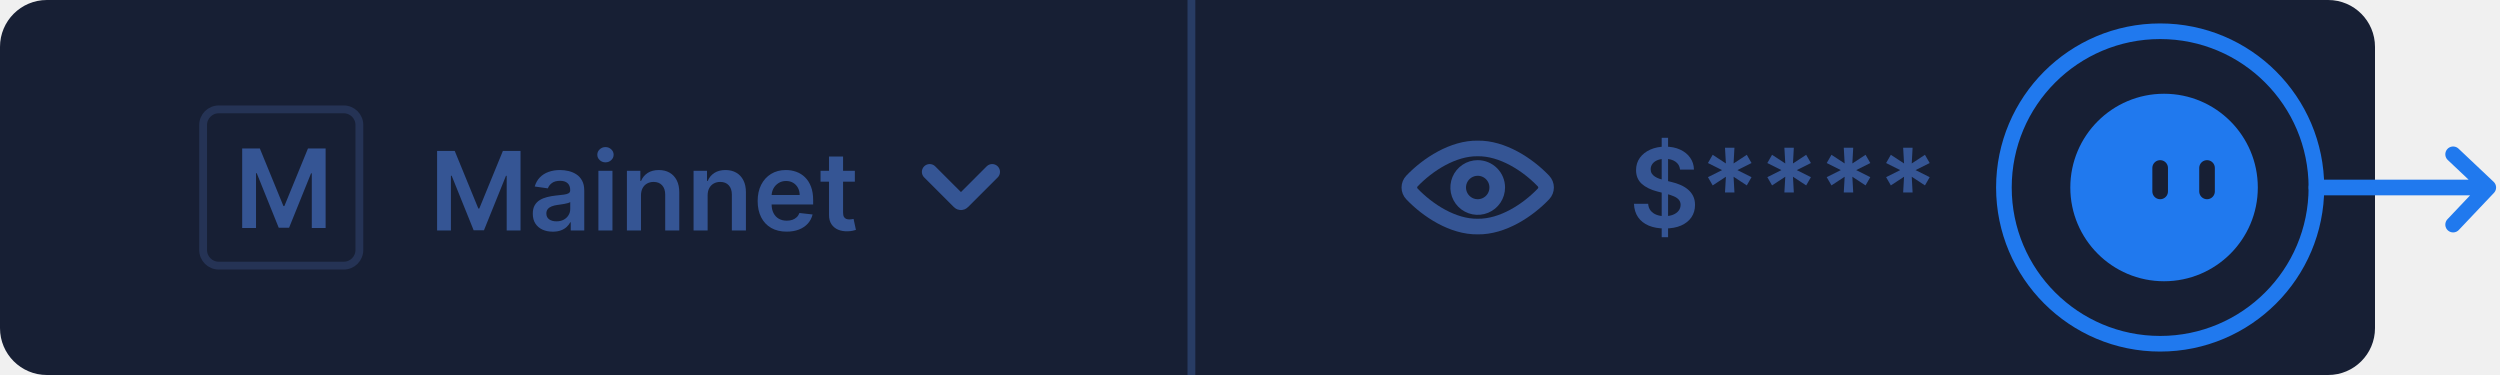
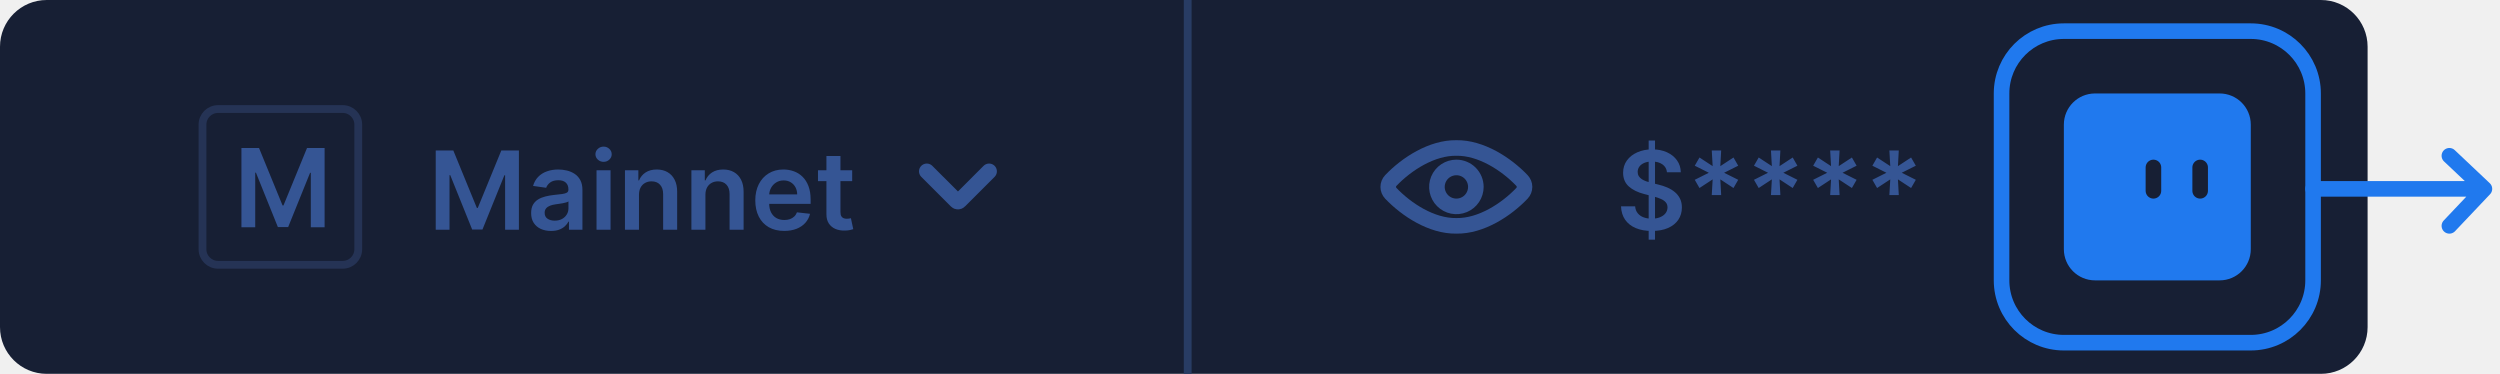
- <svg xmlns="http://www.w3.org/2000/svg" width="320" height="48" viewBox="0 0 320 48" fill="none">
+ <svg xmlns="http://www.w3.org/2000/svg" width="321" height="48" viewBox="0 0 321 48" fill="none">
  <path d="M0 6C0 2.686 2.686 0 6 0H298C301.314 0 304 2.686 304 6V42C304 45.314 301.314 48 298 48H6C2.686 48 0 45.314 0 42V6Z" fill="#171F34" />
  <rect x="26" y="14" width="20" height="20" rx="2" fill="#171F34" />
  <rect x="26" y="14" width="20" height="20" rx="2" stroke="#253355" />
  <path d="M31 19H33.257L36.28 26.378H36.399L39.422 19H41.679V29.182H39.909V22.187H39.815L37.001 29.152H35.678L32.864 22.172H32.77V29.182H31V19Z" fill="#355594" />
-   <path d="M55.948 19.318H58.205L61.228 26.696H61.347L64.37 19.318H66.627V29.5H64.857V22.505H64.762L61.949 29.47H60.626L57.812 22.49H57.718V29.5H55.948V19.318Z" fill="#355594" />
-   <path d="M70.753 29.654C70.269 29.654 69.833 29.568 69.446 29.396C69.061 29.22 68.756 28.962 68.531 28.62C68.309 28.279 68.198 27.858 68.198 27.357C68.198 26.927 68.277 26.57 68.436 26.288C68.596 26.007 68.813 25.781 69.088 25.612C69.363 25.443 69.673 25.316 70.017 25.23C70.365 25.14 70.725 25.076 71.096 25.036C71.544 24.989 71.907 24.948 72.185 24.911C72.463 24.872 72.666 24.812 72.791 24.732C72.921 24.65 72.985 24.522 72.985 24.35V24.32C72.985 23.945 72.874 23.655 72.652 23.45C72.43 23.244 72.11 23.142 71.693 23.142C71.252 23.142 70.902 23.238 70.644 23.43C70.389 23.622 70.216 23.849 70.127 24.111L68.446 23.872C68.579 23.408 68.798 23.02 69.103 22.709C69.407 22.394 69.78 22.159 70.221 22.003C70.662 21.844 71.149 21.764 71.683 21.764C72.051 21.764 72.417 21.808 72.782 21.894C73.146 21.98 73.479 22.122 73.781 22.321C74.082 22.517 74.324 22.784 74.507 23.122C74.692 23.46 74.785 23.882 74.785 24.389V29.5H73.055V28.451H72.995C72.886 28.663 72.732 28.862 72.533 29.048C72.337 29.23 72.091 29.378 71.792 29.49C71.497 29.6 71.151 29.654 70.753 29.654ZM71.221 28.332C71.582 28.332 71.895 28.261 72.16 28.118C72.425 27.972 72.629 27.78 72.772 27.541C72.918 27.303 72.99 27.043 72.99 26.761V25.861C72.934 25.907 72.838 25.951 72.702 25.99C72.569 26.03 72.42 26.065 72.255 26.095C72.089 26.125 71.925 26.151 71.762 26.174C71.6 26.197 71.459 26.217 71.34 26.234C71.071 26.27 70.831 26.33 70.619 26.413C70.407 26.496 70.239 26.612 70.117 26.761C69.994 26.907 69.933 27.096 69.933 27.328C69.933 27.659 70.054 27.909 70.296 28.078C70.538 28.247 70.846 28.332 71.221 28.332Z" fill="#355594" />
-   <path d="M76.595 29.5V21.864H78.394V29.5H76.595ZM77.5 20.78C77.215 20.78 76.969 20.686 76.764 20.497C76.558 20.304 76.456 20.074 76.456 19.806C76.456 19.534 76.558 19.303 76.764 19.114C76.969 18.922 77.215 18.826 77.5 18.826C77.788 18.826 78.033 18.922 78.235 19.114C78.441 19.303 78.544 19.534 78.544 19.806C78.544 20.074 78.441 20.304 78.235 20.497C78.033 20.686 77.788 20.78 77.5 20.78Z" fill="#355594" />
-   <path d="M82.045 25.026V29.5H80.245V21.864H81.965V23.161H82.055C82.231 22.734 82.51 22.394 82.895 22.142C83.283 21.89 83.762 21.764 84.332 21.764C84.859 21.764 85.318 21.877 85.709 22.102C86.103 22.328 86.408 22.654 86.624 23.082C86.843 23.509 86.95 24.028 86.947 24.638V29.5H85.147V24.916C85.147 24.406 85.015 24.007 84.749 23.718C84.488 23.43 84.125 23.286 83.661 23.286C83.346 23.286 83.066 23.355 82.82 23.494C82.579 23.63 82.388 23.828 82.249 24.086C82.113 24.345 82.045 24.658 82.045 25.026Z" fill="#355594" />
-   <path d="M90.576 25.026V29.5H88.776V21.864H90.497V23.161H90.586C90.762 22.734 91.042 22.394 91.426 22.142C91.814 21.89 92.293 21.764 92.863 21.764C93.39 21.764 93.849 21.877 94.24 22.102C94.635 22.328 94.939 22.654 95.155 23.082C95.374 23.509 95.481 24.028 95.478 24.638V29.5H93.678V24.916C93.678 24.406 93.546 24.007 93.281 23.718C93.019 23.43 92.656 23.286 92.192 23.286C91.877 23.286 91.597 23.355 91.352 23.494C91.11 23.63 90.919 23.828 90.78 24.086C90.644 24.345 90.576 24.658 90.576 25.026Z" fill="#355594" />
-   <path d="M100.688 29.649C99.923 29.649 99.261 29.49 98.705 29.172C98.151 28.851 97.725 28.396 97.427 27.81C97.129 27.22 96.98 26.526 96.98 25.727C96.98 24.941 97.129 24.252 97.427 23.659C97.729 23.062 98.15 22.598 98.69 22.267C99.23 21.932 99.865 21.764 100.594 21.764C101.065 21.764 101.509 21.841 101.926 21.993C102.347 22.142 102.718 22.374 103.04 22.689C103.365 23.004 103.62 23.405 103.806 23.892C103.991 24.376 104.084 24.953 104.084 25.622V26.174H97.825V24.961H102.359C102.355 24.616 102.281 24.31 102.135 24.041C101.989 23.77 101.785 23.556 101.524 23.4C101.265 23.244 100.963 23.166 100.619 23.166C100.251 23.166 99.928 23.256 99.649 23.435C99.371 23.61 99.154 23.843 98.998 24.131C98.846 24.416 98.768 24.729 98.764 25.07V26.129C98.764 26.574 98.846 26.955 99.008 27.273C99.17 27.588 99.397 27.83 99.689 27.999C99.981 28.165 100.322 28.247 100.713 28.247C100.975 28.247 101.212 28.211 101.424 28.138C101.636 28.062 101.82 27.951 101.976 27.805C102.132 27.659 102.249 27.478 102.329 27.263L104.009 27.452C103.903 27.896 103.701 28.284 103.403 28.615C103.108 28.943 102.73 29.199 102.269 29.381C101.809 29.56 101.282 29.649 100.688 29.649Z" fill="#355594" />
-   <path d="M109.42 21.864V23.256H105.03V21.864H109.42ZM106.114 20.034H107.913V27.203C107.913 27.445 107.95 27.631 108.023 27.76C108.099 27.886 108.198 27.972 108.321 28.019C108.444 28.065 108.58 28.088 108.729 28.088C108.841 28.088 108.944 28.08 109.037 28.063C109.133 28.047 109.206 28.032 109.256 28.019L109.559 29.426C109.463 29.459 109.325 29.495 109.146 29.535C108.971 29.575 108.755 29.598 108.5 29.605C108.049 29.618 107.643 29.55 107.282 29.401C106.921 29.248 106.634 29.013 106.422 28.695C106.213 28.377 106.11 27.979 106.114 27.502V20.034Z" fill="#355594" />
+   <path d="M55.948 19.318H58.205L61.227 26.696H61.347L64.37 19.318H66.627V29.5H64.857V22.505H64.762L61.948 29.47H60.626L57.812 22.49H57.718V29.5H55.948V19.318ZM70.753 29.654C70.269 29.654 69.833 29.568 69.445 29.396C69.061 29.22 68.756 28.961 68.531 28.62C68.309 28.279 68.198 27.858 68.198 27.357C68.198 26.926 68.277 26.57 68.436 26.288C68.595 26.007 68.812 25.781 69.088 25.612C69.363 25.443 69.672 25.316 70.017 25.229C70.365 25.14 70.725 25.075 71.096 25.035C71.543 24.989 71.906 24.948 72.185 24.911C72.463 24.871 72.665 24.812 72.791 24.732C72.921 24.649 72.985 24.522 72.985 24.349V24.32C72.985 23.945 72.874 23.655 72.652 23.45C72.43 23.244 72.11 23.141 71.693 23.141C71.252 23.141 70.902 23.238 70.644 23.43C70.388 23.622 70.216 23.849 70.127 24.111L68.446 23.872C68.579 23.408 68.797 23.02 69.103 22.709C69.407 22.394 69.78 22.159 70.221 22.003C70.662 21.844 71.149 21.764 71.683 21.764C72.051 21.764 72.417 21.807 72.781 21.893C73.146 21.98 73.479 22.122 73.781 22.321C74.082 22.517 74.324 22.783 74.507 23.121C74.692 23.459 74.785 23.882 74.785 24.389V29.5H73.055V28.451H72.995C72.886 28.663 72.732 28.862 72.533 29.048C72.337 29.23 72.09 29.377 71.792 29.49C71.497 29.599 71.151 29.654 70.753 29.654ZM71.22 28.332C71.582 28.332 71.895 28.26 72.16 28.118C72.425 27.972 72.629 27.78 72.772 27.541C72.917 27.303 72.99 27.042 72.99 26.761V25.861C72.934 25.907 72.838 25.95 72.702 25.99C72.569 26.03 72.42 26.065 72.254 26.095C72.089 26.124 71.925 26.151 71.762 26.174C71.6 26.197 71.459 26.217 71.34 26.234C71.071 26.27 70.831 26.33 70.619 26.413C70.407 26.495 70.239 26.611 70.117 26.761C69.994 26.907 69.933 27.095 69.933 27.327C69.933 27.659 70.054 27.909 70.296 28.078C70.538 28.247 70.846 28.332 71.22 28.332ZM76.595 29.5V21.864H78.394V29.5H76.595ZM77.499 20.78C77.214 20.78 76.969 20.685 76.764 20.496C76.558 20.304 76.455 20.074 76.455 19.805C76.455 19.534 76.558 19.303 76.764 19.114C76.969 18.922 77.214 18.826 77.499 18.826C77.788 18.826 78.033 18.922 78.235 19.114C78.441 19.303 78.543 19.534 78.543 19.805C78.543 20.074 78.441 20.304 78.235 20.496C78.033 20.685 77.788 20.78 77.499 20.78ZM82.045 25.026V29.5H80.245V21.864H81.965V23.161H82.055C82.23 22.734 82.51 22.394 82.895 22.142C83.283 21.89 83.762 21.764 84.332 21.764C84.859 21.764 85.318 21.877 85.709 22.102C86.103 22.328 86.408 22.654 86.624 23.082C86.842 23.509 86.95 24.028 86.947 24.638V29.5H85.147V24.916C85.147 24.406 85.014 24.006 84.749 23.718C84.487 23.43 84.124 23.285 83.66 23.285C83.346 23.285 83.066 23.355 82.82 23.494C82.578 23.63 82.388 23.827 82.249 24.086C82.113 24.345 82.045 24.658 82.045 25.026ZM90.576 25.026V29.5H88.776V21.864H90.496V23.161H90.586C90.762 22.734 91.042 22.394 91.426 22.142C91.814 21.89 92.293 21.764 92.863 21.764C93.39 21.764 93.849 21.877 94.24 22.102C94.635 22.328 94.939 22.654 95.155 23.082C95.374 23.509 95.481 24.028 95.478 24.638V29.5H93.678V24.916C93.678 24.406 93.546 24.006 93.281 23.718C93.019 23.43 92.656 23.285 92.192 23.285C91.877 23.285 91.597 23.355 91.352 23.494C91.11 23.63 90.919 23.827 90.78 24.086C90.644 24.345 90.576 24.658 90.576 25.026ZM100.688 29.649C99.923 29.649 99.261 29.49 98.704 29.172C98.151 28.85 97.725 28.396 97.427 27.81C97.129 27.22 96.979 26.525 96.979 25.727C96.979 24.941 97.129 24.252 97.427 23.658C97.728 23.062 98.149 22.598 98.69 22.266C99.23 21.932 99.865 21.764 100.594 21.764C101.064 21.764 101.509 21.84 101.926 21.993C102.347 22.142 102.718 22.374 103.04 22.689C103.365 23.004 103.62 23.405 103.805 23.892C103.991 24.376 104.084 24.953 104.084 25.622V26.174H97.825V24.961H102.359C102.355 24.616 102.281 24.31 102.135 24.041C101.989 23.769 101.785 23.556 101.523 23.4C101.265 23.244 100.963 23.166 100.619 23.166C100.251 23.166 99.928 23.256 99.649 23.435C99.371 23.61 99.154 23.842 98.998 24.131C98.845 24.416 98.767 24.729 98.764 25.07V26.129C98.764 26.573 98.845 26.954 99.008 27.273C99.17 27.588 99.397 27.829 99.689 27.999C99.981 28.164 100.322 28.247 100.713 28.247C100.975 28.247 101.212 28.211 101.424 28.138C101.636 28.062 101.82 27.951 101.976 27.805C102.132 27.659 102.249 27.478 102.329 27.263L104.009 27.452C103.903 27.896 103.701 28.284 103.403 28.615C103.108 28.943 102.73 29.198 102.269 29.381C101.808 29.56 101.281 29.649 100.688 29.649ZM109.42 21.864V23.256H105.03V21.864H109.42ZM106.113 20.034H107.913V27.203C107.913 27.445 107.95 27.631 108.023 27.76C108.099 27.886 108.198 27.972 108.321 28.018C108.443 28.065 108.579 28.088 108.729 28.088C108.841 28.088 108.944 28.08 109.037 28.063C109.133 28.047 109.206 28.032 109.256 28.018L109.559 29.425C109.463 29.459 109.325 29.495 109.146 29.535C108.97 29.575 108.755 29.598 108.5 29.604C108.049 29.618 107.643 29.55 107.282 29.401C106.921 29.248 106.634 29.013 106.422 28.695C106.213 28.376 106.11 27.979 106.113 27.501V20.034Z" fill="#355594" />
  <path d="M127 22L123.188 25.811C123.164 25.836 123.134 25.856 123.102 25.869C123.07 25.882 123.035 25.889 123 25.889C122.965 25.889 122.93 25.882 122.898 25.869C122.866 25.856 122.836 25.836 122.812 25.811L119 22" stroke="#355594" stroke-width="2" stroke-linecap="round" stroke-linejoin="round" />
  <rect x="152" width="1" height="48" fill="#283C64" />
-   <g clip-path="url(#clip0_26230_4125)">
-     <path d="M189.146 19.001C186.011 18.951 182.768 21.037 180.73 23.174C180.516 23.401 180.397 23.694 180.397 23.999C180.397 24.303 180.516 24.597 180.73 24.823C182.724 26.915 185.957 29.05 189.146 28.999C192.335 29.05 195.569 26.915 197.565 24.823C197.779 24.597 197.897 24.303 197.897 23.999C197.897 23.694 197.779 23.401 197.565 23.174C195.524 21.037 192.282 18.951 189.146 19.001Z" stroke="#355594" stroke-width="2" stroke-linecap="round" stroke-linejoin="round" />
-     <path d="M191.647 24.001C191.647 24.495 191.501 24.978 191.226 25.389C190.951 25.8 190.561 26.121 190.104 26.31C189.647 26.499 189.144 26.548 188.659 26.452C188.174 26.355 187.729 26.117 187.379 25.767C187.03 25.418 186.792 24.972 186.695 24.488C186.599 24.003 186.649 23.5 186.838 23.043C187.027 22.586 187.347 22.196 187.759 21.921C188.17 21.647 188.653 21.5 189.147 21.5C189.476 21.5 189.801 21.564 190.104 21.69C190.408 21.816 190.683 22 190.916 22.232C191.148 22.465 191.332 22.74 191.458 23.044C191.583 23.347 191.648 23.672 191.647 24.001Z" stroke="#355594" stroke-width="2" stroke-linecap="round" stroke-linejoin="round" />
-   </g>
-   <path d="M212.697 30.364V17.637H213.513V30.364H212.697ZM215.049 21.709C215.002 21.274 214.807 20.936 214.462 20.694C214.121 20.452 213.677 20.331 213.13 20.331C212.745 20.331 212.415 20.389 212.14 20.505C211.865 20.621 211.655 20.779 211.509 20.978C211.363 21.177 211.289 21.404 211.285 21.659C211.285 21.871 211.333 22.055 211.429 22.211C211.529 22.366 211.663 22.499 211.832 22.608C212.001 22.714 212.188 22.804 212.394 22.877C212.599 22.95 212.807 23.011 213.015 23.061L213.97 23.299C214.354 23.389 214.724 23.51 215.079 23.662C215.437 23.815 215.756 24.007 216.038 24.239C216.323 24.471 216.549 24.751 216.714 25.079C216.88 25.407 216.963 25.792 216.963 26.233C216.963 26.829 216.81 27.355 216.505 27.809C216.2 28.259 215.76 28.612 215.183 28.867C214.61 29.119 213.915 29.245 213.1 29.245C212.308 29.245 211.62 29.123 211.037 28.878C210.457 28.632 210.003 28.274 209.674 27.804C209.35 27.333 209.174 26.76 209.147 26.084H210.962C210.989 26.438 211.098 26.733 211.29 26.968C211.482 27.204 211.733 27.379 212.041 27.495C212.352 27.611 212.7 27.669 213.085 27.669C213.486 27.669 213.837 27.61 214.139 27.49C214.444 27.368 214.682 27.199 214.855 26.983C215.027 26.765 215.115 26.509 215.118 26.218C215.115 25.953 215.037 25.734 214.885 25.561C214.732 25.386 214.518 25.24 214.243 25.124C213.972 25.005 213.653 24.899 213.289 24.806L212.13 24.508C211.292 24.292 210.629 23.966 210.142 23.528C209.658 23.087 209.416 22.502 209.416 21.773C209.416 21.173 209.578 20.648 209.903 20.197C210.231 19.746 210.677 19.397 211.241 19.148C211.804 18.896 212.442 18.77 213.155 18.77C213.877 18.77 214.51 18.896 215.054 19.148C215.601 19.397 216.03 19.743 216.341 20.187C216.653 20.628 216.814 21.135 216.824 21.709H215.049Z" fill="#355594" />
-   <path d="M220.8 24.637L220.914 22.623L219.224 23.732L218.617 22.678L220.422 21.773L218.617 20.868L219.224 19.814L220.914 20.923L220.8 18.909H222.008L221.898 20.923L223.589 19.814L224.195 20.868L222.386 21.773L224.195 22.678L223.589 23.732L221.898 22.623L222.008 24.637H220.8Z" fill="#355594" />
-   <path d="M228.401 24.637L228.516 22.623L226.825 23.732L226.219 22.678L228.023 21.773L226.219 20.868L226.825 19.814L228.516 20.923L228.401 18.909H229.609L229.5 20.923L231.19 19.814L231.797 20.868L229.987 21.773L231.797 22.678L231.19 23.732L229.5 22.623L229.609 24.637H228.401Z" fill="#355594" />
-   <path d="M236.003 24.637L236.117 22.623L234.427 23.732L233.82 22.678L235.625 21.773L233.82 20.868L234.427 19.814L236.117 20.923L236.003 18.909H237.211L237.101 20.923L238.792 19.814L239.398 20.868L237.589 21.773L239.398 22.678L238.792 23.732L237.101 22.623L237.211 24.637H236.003Z" fill="#355594" />
-   <path d="M243.604 24.637L243.719 22.623L242.028 23.732L241.422 22.678L243.226 21.773L241.422 20.868L242.028 19.814L243.719 20.923L243.604 18.909H244.812L244.703 20.923L246.393 19.814L247 20.868L245.19 21.773L247 22.678L246.393 23.732L244.703 22.623L244.812 24.637H243.604Z" fill="#355594" />
-   <circle cx="277" cy="24" r="12" fill="#2079EE" />
+   <path d="M186.999 19.001C183.864 18.951 180.621 21.037 178.582 23.174C178.368 23.401 178.25 23.694 178.25 23.999C178.25 24.303 178.368 24.597 178.582 24.823C180.577 26.915 183.81 29.05 186.999 28.999C190.188 29.05 193.422 26.915 195.418 24.823C195.632 24.597 195.75 24.303 195.75 23.999C195.75 23.694 195.632 23.401 195.418 23.174C193.377 21.037 190.134 18.951 186.999 19.001Z" stroke="#355594" stroke-width="2" stroke-linecap="round" stroke-linejoin="round" />
+   <path d="M189.5 24.001C189.5 24.495 189.353 24.978 189.078 25.389C188.804 25.8 188.413 26.121 187.956 26.31C187.499 26.499 186.997 26.548 186.512 26.452C186.027 26.355 185.582 26.117 185.232 25.767C184.882 25.418 184.644 24.972 184.548 24.488C184.452 24.003 184.501 23.5 184.69 23.043C184.88 22.586 185.2 22.196 185.611 21.921C186.022 21.647 186.506 21.5 187 21.5C187.328 21.5 187.654 21.564 187.957 21.69C188.26 21.816 188.536 22 188.768 22.232C189 22.465 189.185 22.74 189.31 23.044C189.436 23.347 189.5 23.672 189.5 24.001Z" stroke="#355594" stroke-width="2" stroke-linecap="round" stroke-linejoin="round" />
+   <path d="M211.688 30.773V18.046H212.503V30.773H211.688ZM214.04 22.117C213.993 21.683 213.798 21.345 213.453 21.103C213.112 20.861 212.667 20.74 212.121 20.74C211.736 20.74 211.406 20.798 211.131 20.914C210.856 21.03 210.646 21.188 210.5 21.386C210.354 21.585 210.279 21.812 210.276 22.067C210.276 22.28 210.324 22.463 210.42 22.619C210.52 22.775 210.654 22.908 210.823 23.017C210.992 23.123 211.179 23.213 211.385 23.285C211.59 23.358 211.797 23.42 212.006 23.47L212.961 23.708C213.345 23.798 213.715 23.919 214.069 24.071C214.427 24.224 214.747 24.416 215.029 24.648C215.314 24.88 215.539 25.16 215.705 25.488C215.871 25.816 215.954 26.201 215.954 26.641C215.954 27.238 215.801 27.763 215.496 28.217C215.191 28.668 214.751 29.021 214.174 29.276C213.6 29.528 212.906 29.654 212.091 29.654C211.299 29.654 210.611 29.532 210.028 29.286C209.448 29.041 208.993 28.683 208.665 28.212C208.34 27.742 208.165 27.168 208.138 26.492H209.953C209.979 26.847 210.089 27.142 210.281 27.377C210.473 27.613 210.724 27.788 211.032 27.904C211.343 28.02 211.691 28.078 212.076 28.078C212.477 28.078 212.828 28.018 213.13 27.899C213.435 27.776 213.673 27.608 213.846 27.392C214.018 27.173 214.106 26.918 214.109 26.626C214.106 26.361 214.028 26.142 213.876 25.97C213.723 25.794 213.509 25.649 213.234 25.533C212.962 25.413 212.644 25.307 212.28 25.215L211.121 24.916C210.283 24.701 209.62 24.374 209.133 23.937C208.649 23.496 208.407 22.911 208.407 22.182C208.407 21.582 208.569 21.057 208.894 20.606C209.222 20.155 209.668 19.805 210.231 19.557C210.795 19.305 211.433 19.179 212.145 19.179C212.868 19.179 213.501 19.305 214.045 19.557C214.591 19.805 215.021 20.152 215.332 20.596C215.644 21.037 215.805 21.544 215.814 22.117H214.04ZM219.79 25.046L219.905 23.032L218.214 24.141L217.608 23.087L219.413 22.182L217.608 21.277L218.214 20.223L219.905 21.332L219.79 19.318H220.999L220.889 21.332L222.58 20.223L223.186 21.277L221.376 22.182L223.186 23.087L222.58 24.141L220.889 23.032L220.999 25.046H219.79ZM227.392 25.046L227.506 23.032L225.816 24.141L225.21 23.087L227.014 22.182L225.21 21.277L225.816 20.223L227.506 21.332L227.392 19.318H228.6L228.491 21.332L230.181 20.223L230.788 21.277L228.978 22.182L230.788 23.087L230.181 24.141L228.491 23.032L228.6 25.046H227.392ZM234.994 25.046L235.108 23.032L233.418 24.141L232.811 23.087L234.616 22.182L232.811 21.277L233.418 20.223L235.108 21.332L234.994 19.318H236.202L236.092 21.332L237.783 20.223L238.389 21.277L236.58 22.182L238.389 23.087L237.783 24.141L236.092 23.032L236.202 25.046H234.994ZM242.595 25.046L242.71 23.032L241.019 24.141L240.413 23.087L242.217 22.182L240.413 21.277L241.019 20.223L242.71 21.332L242.595 19.318H243.803L243.694 21.332L245.384 20.223L245.991 21.277L244.181 22.182L245.991 23.087L245.384 24.141L243.694 23.032L243.803 25.046H242.595Z" fill="#355594" />
+   <path d="M265 16C265 13.791 266.791 12 269 12H285C287.209 12 289 13.791 289 16V32C289 34.209 287.209 36 285 36H269C266.791 36 265 34.209 265 32V16Z" fill="#2079EE" />
  <path d="M276.5 21.5V24.5" stroke="#171F34" stroke-width="2" stroke-linecap="round" />
  <path d="M282.5 21.5V24.5" stroke="#171F34" stroke-width="2" stroke-linecap="round" />
-   <path d="M318.5 24H296.5M318.5 24L314 28.75M318.5 24L314 19.75" stroke="#2079EE" stroke-width="2" stroke-linecap="round" />
-   <circle cx="276.5" cy="24" r="20" stroke="#2079EE" stroke-width="2" stroke-linecap="round" />
-   <defs>
-     <clipPath id="clip0_26230_4125">
-       <rect width="20" height="20" fill="white" transform="translate(179.147 14)" />
-     </clipPath>
-   </defs>
+   <path d="M319 24.25H297M319 24.25L314.5 29M319 24.25L314.5 20" stroke="#2079EE" stroke-width="2" stroke-linecap="round" />
+   <rect x="257" y="4" width="40" height="40" rx="8" stroke="#2079EE" stroke-width="2" stroke-linecap="round" />
</svg>
